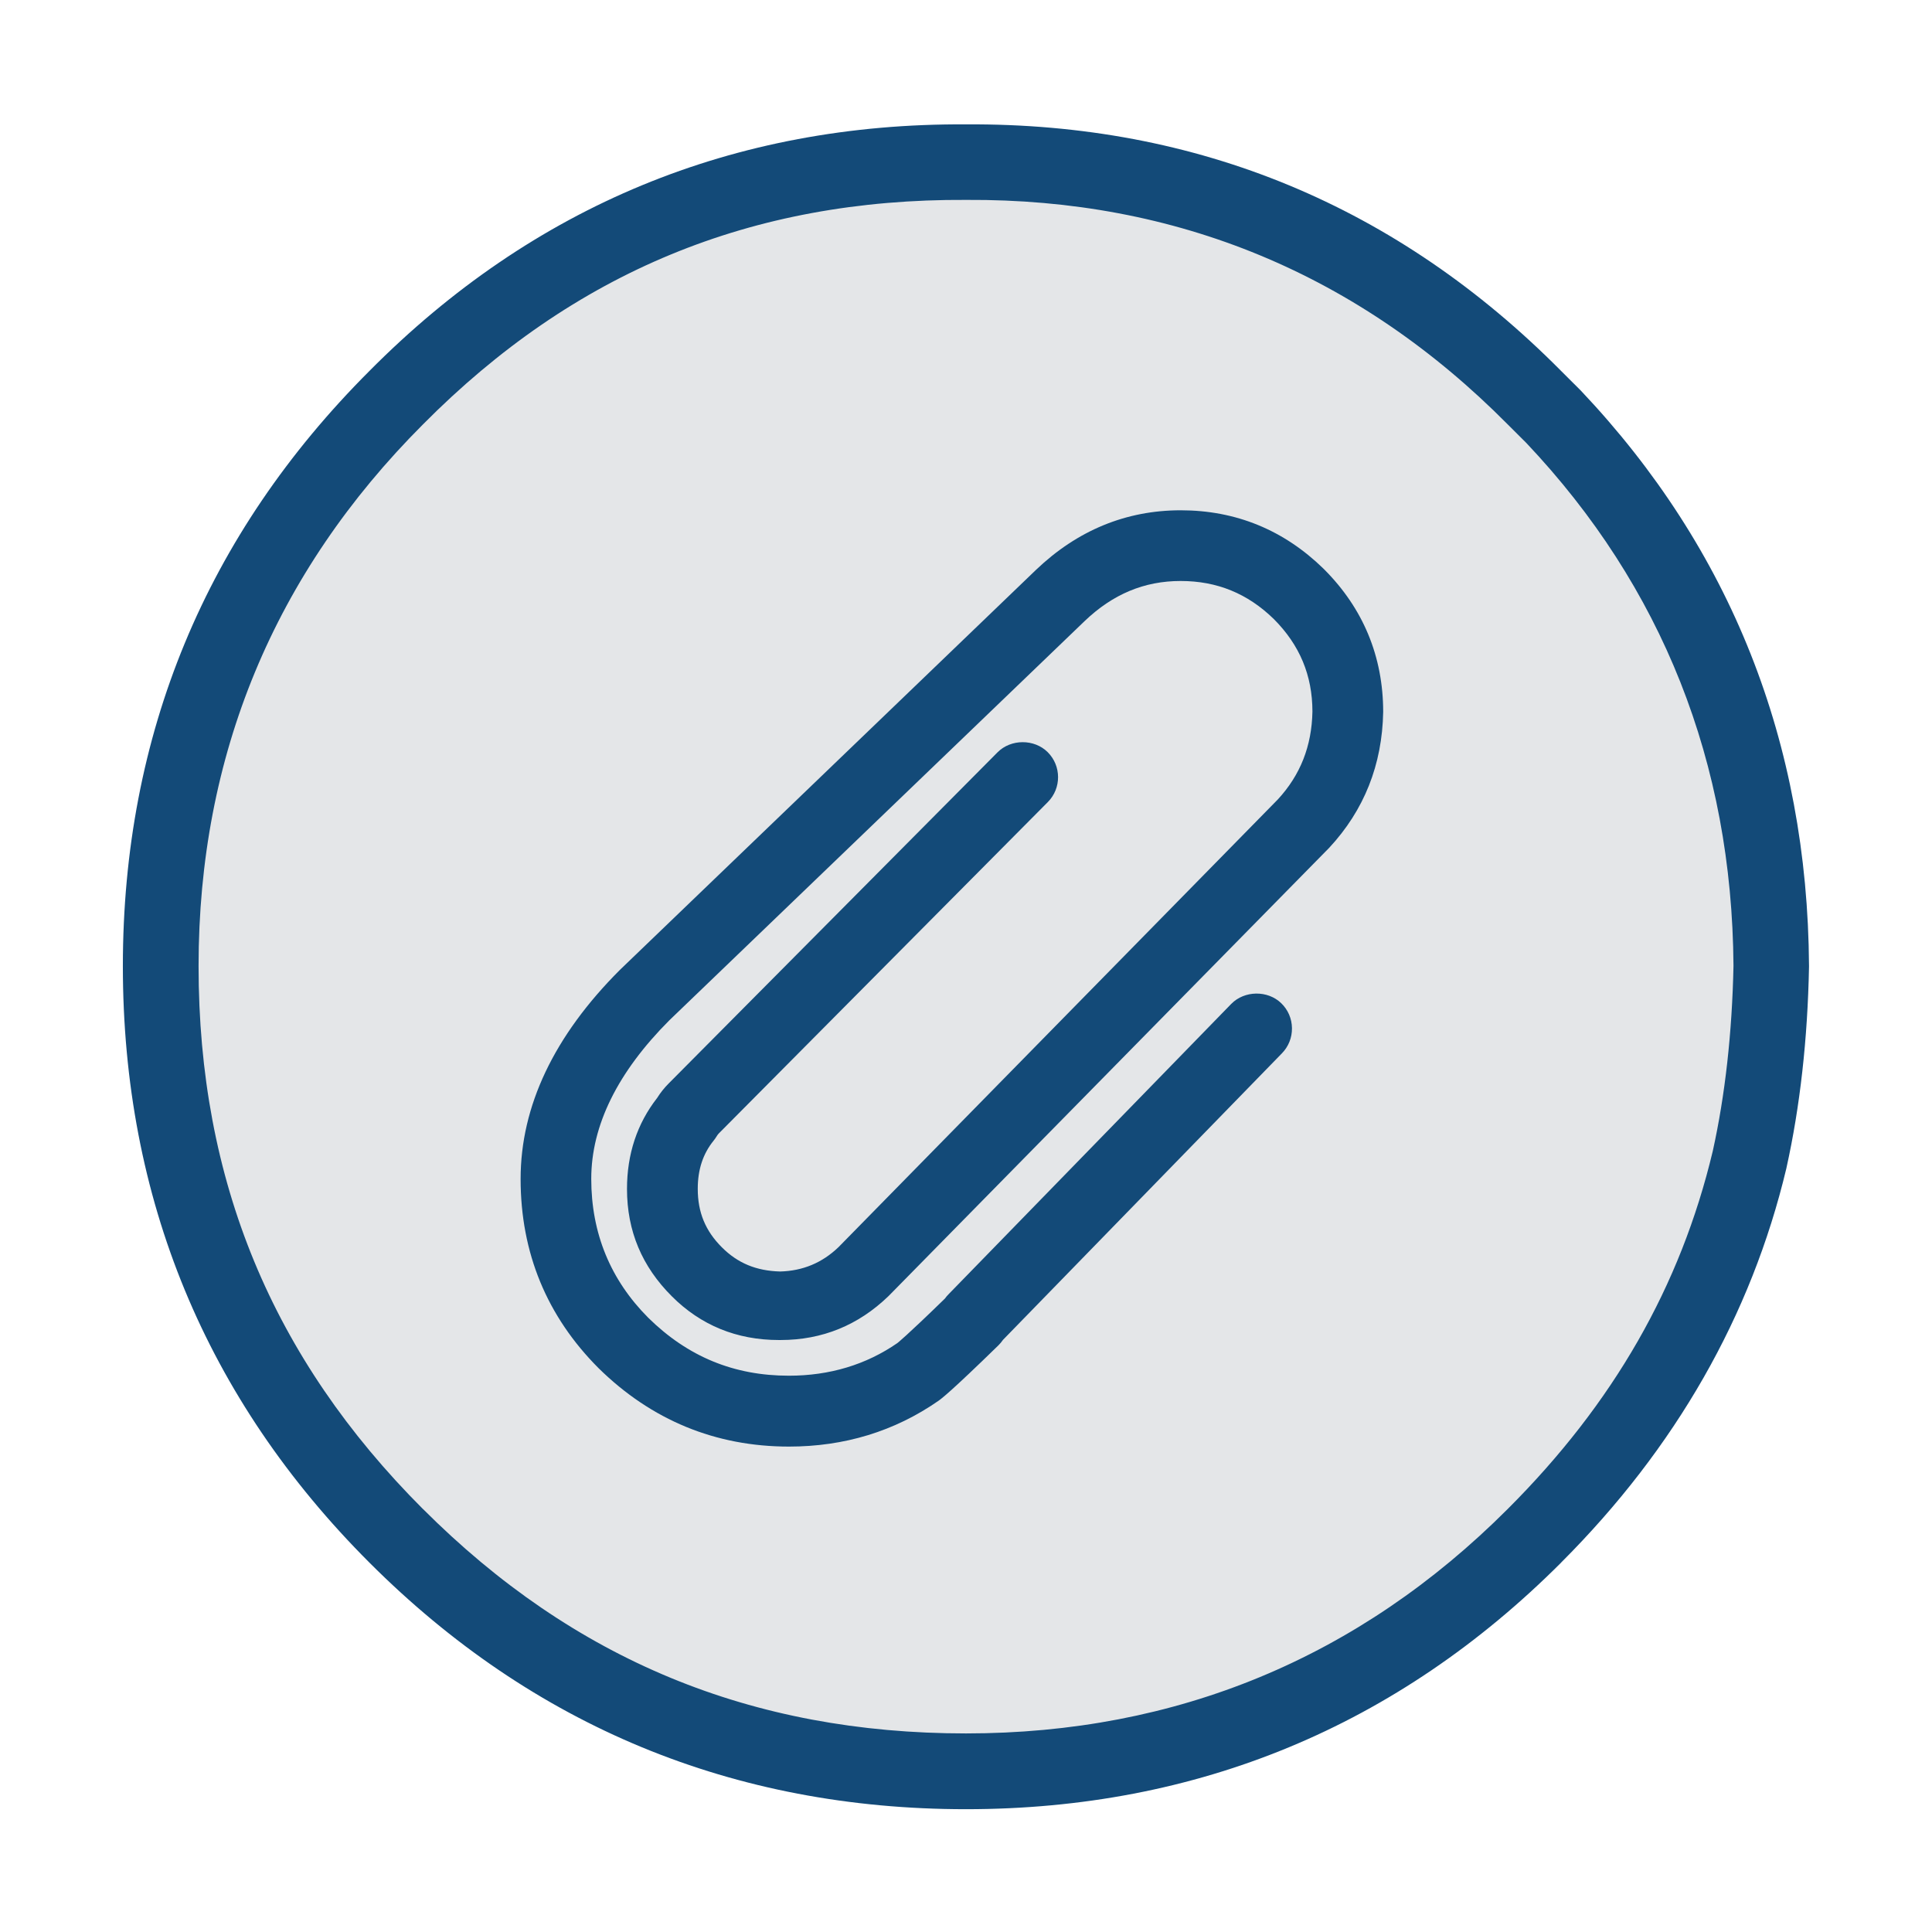
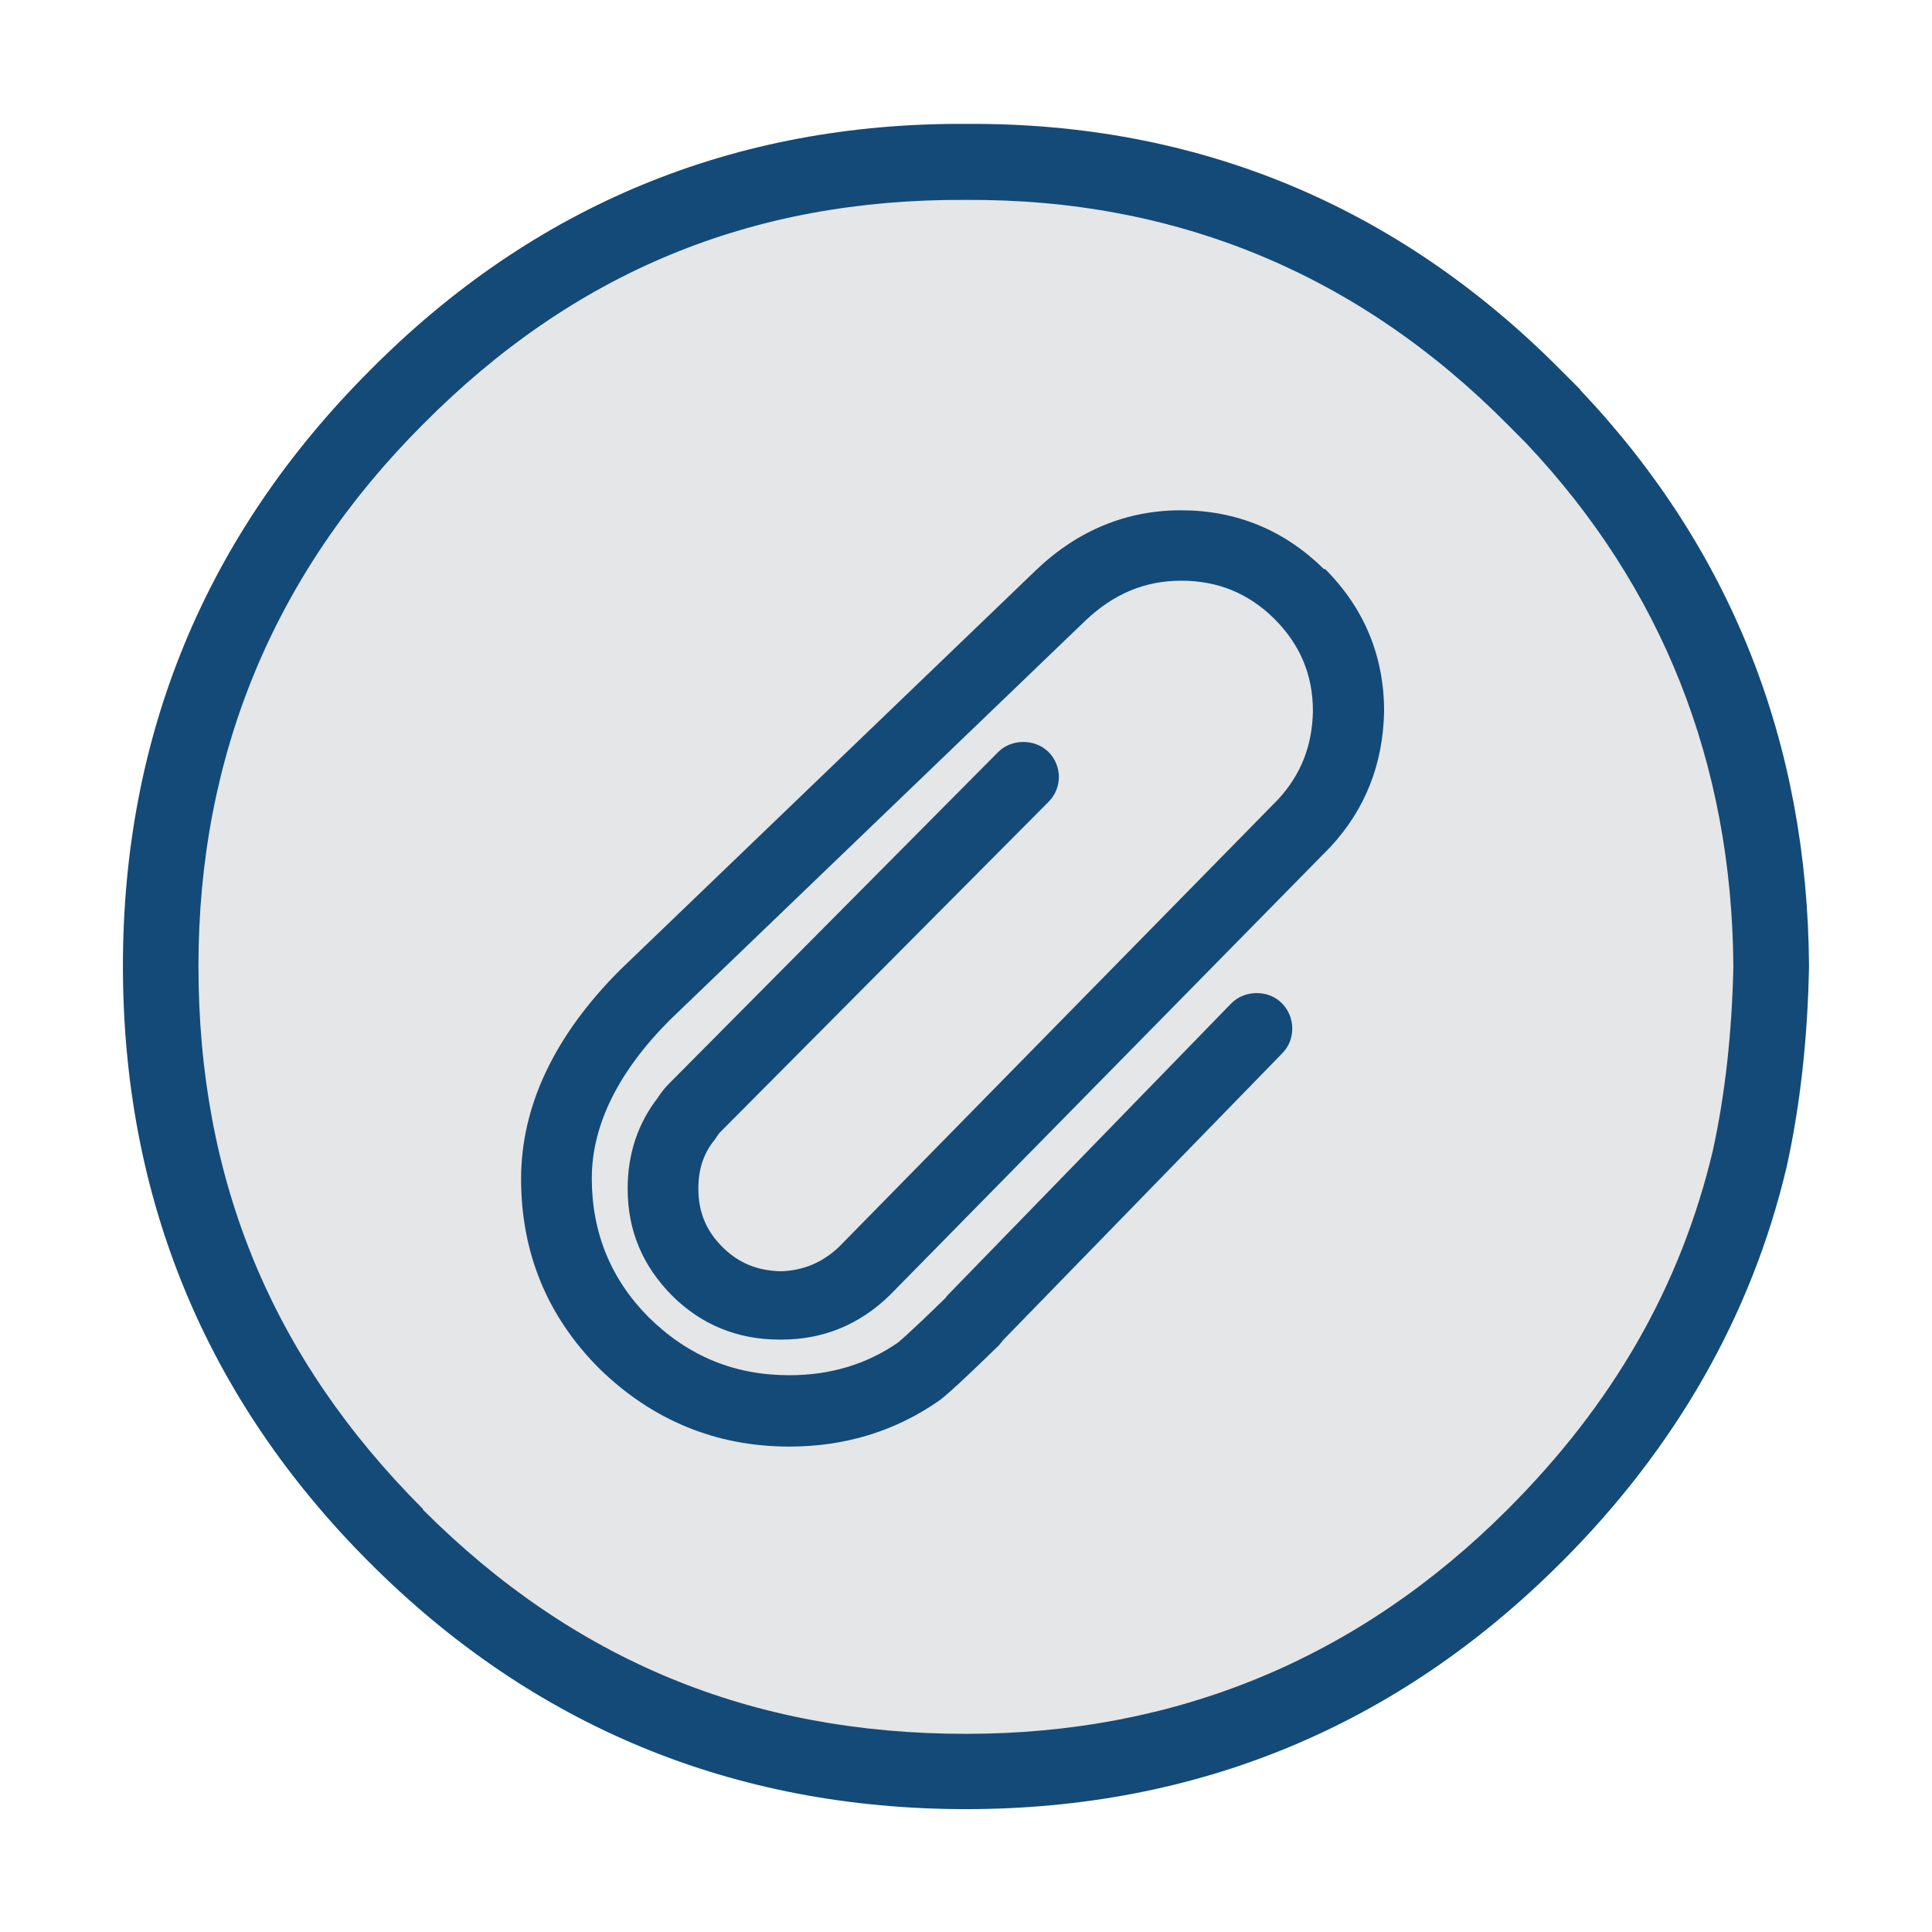
- <svg xmlns="http://www.w3.org/2000/svg" version="1.1" width="100%" height="100%" viewBox="0 0 32 32">
-   <path fill="rgb(228, 230, 232)" d="M25.084 25.050c-2.533 2.511-5.504 3.743-9.084 3.766-3.602-0.023-6.573-1.254-9.083-3.764-0.786-0.786-1.473-1.658-2.041-2.59-0.903-1.497-1.438-3.088-1.636-4.872-0.059-0.469-0.087-0.999-0.087-1.62 0-3.6 1.231-6.571 3.766-9.085 2.51-2.532 5.481-3.763 9.081-3.763 3.578 0 6.549 1.231 9.084 3.766 2.532 2.51 3.763 5.481 3.763 9.081 0 3.579-1.231 6.55-3.763 9.081z" />
-   <path fill="rgb(19, 74, 120)" d="M25.857 25.881c1.895-1.894 3.15-4.091 3.731-6.53 0.001-0.003 0.001-0.006 0.002-0.010 0.224-1.011 0.35-2.13 0.373-3.328 0-0.006 0-0.011 0-0.016-0.024-3.697-1.295-6.903-3.78-9.528-0.004-0.004-0.008-0.008-0.012-0.012l-0.312-0.311c-2.711-2.735-6.029-4.109-9.856-4.086-3.849-0.023-7.175 1.352-9.884 4.084-2.71 2.71-4.084 6.027-4.084 9.858 0 3.845 1.374 7.17 4.084 9.88 2.709 2.71 6.033 4.084 9.88 4.084 3.832 0 7.148-1.374 9.857-4.083zM7.006 24.995c-2.501-2.502-3.717-5.444-3.717-8.994 0-3.486 1.251-6.505 3.719-8.974 2.5-2.521 5.44-3.737 8.996-3.716 3.485-0.021 6.501 1.229 8.968 3.718l0.308 0.307c2.254 2.384 3.408 5.297 3.432 8.66-0.023 1.11-0.138 2.142-0.343 3.069-0.534 2.239-1.645 4.179-3.397 5.929-2.465 2.466-5.484 3.717-8.972 3.717-3.552 0-6.494-1.216-8.994-3.717z" />
-   <path fill="rgb(19, 74, 120)" d="M21.933 9.431l-0.012-0.012c-0.657-0.641-1.452-0.967-2.365-0.967-0.905 0-1.712 0.332-2.399 0.989l-6.89 6.624c-1.091 1.091-1.644 2.256-1.644 3.462 0 1.223 0.434 2.276 1.292 3.135 0.876 0.861 1.937 1.298 3.153 1.298 0.918 0 1.748-0.253 2.474-0.757 0.048-0.034 0.193-0.138 0.996-0.921 0.028-0.028 0.053-0.058 0.075-0.090l4.62-4.746c0.109-0.112 0.168-0.26 0.166-0.417s-0.065-0.303-0.177-0.412c-0.224-0.218-0.61-0.213-0.829 0.011l-4.685 4.812c-0.021 0.021-0.040 0.044-0.057 0.068-0.647 0.63-0.787 0.737-0.787 0.737-0.519 0.359-1.124 0.541-1.797 0.541-0.91 0-1.673-0.314-2.329-0.959-0.627-0.628-0.945-1.402-0.945-2.302 0-0.883 0.437-1.768 1.295-2.627l6.878-6.612c0.467-0.446 0.987-0.663 1.589-0.663 0.603 0 1.109 0.207 1.543 0.63 0.43 0.431 0.639 0.933 0.64 1.532-0.011 0.574-0.2 1.051-0.572 1.455l-7.277 7.416c-0.272 0.261-0.592 0.394-0.968 0.404-0.396-0.011-0.702-0.138-0.964-0.4-0.273-0.272-0.4-0.58-0.4-0.969 0-0.319 0.086-0.581 0.264-0.8 0.017-0.021 0.033-0.044 0.047-0.067 0.017-0.028 0.026-0.039 0.040-0.053l5.447-5.486c0.228-0.229 0.226-0.601-0.003-0.828-0.222-0.22-0.608-0.219-0.829 0.003l-5.447 5.485c-0.074 0.074-0.135 0.151-0.192 0.241-0.331 0.424-0.499 0.93-0.499 1.506 0 0.7 0.25 1.287 0.743 1.779 0.476 0.477 1.072 0.724 1.772 0.724h0.028c0.691 0 1.289-0.245 1.789-0.728l7.3-7.426c0.577-0.622 0.877-1.374 0.893-2.25-0.001-0.919-0.332-1.714-0.978-2.361z" />
+ <svg xmlns="http://www.w3.org/2000/svg" viewBox="0 0 32 32" width="100%" height="100%" preserveAspectRatio="none">
+   <path fill="#E4E6E8" d="M25.084 25.05C22.55 27.56 19.58 28.793 16 28.816c-3.602-.023-6.573-1.254-9.083-3.764-.786-.786-1.473-1.658-2.04-2.59-.904-1.497-1.44-3.088-1.637-4.872-.06-.47-.087-1-.087-1.62 0-3.6 1.23-6.57 3.766-9.085C9.43 4.353 12.4 3.122 16 3.122c3.578 0 6.55 1.23 9.084 3.766 2.532 2.51 3.763 5.48 3.763 9.08 0 3.58-1.23 6.55-3.763 9.082z" />
+   <path fill="#134A78" d="M25.857 25.88c1.895-1.893 3.15-4.09 3.73-6.53.002-.002.002-.005.003-.01.224-1.01.35-2.13.373-3.327v-.016c-.024-3.697-1.295-6.903-3.78-9.528l-.012-.02-.31-.31c-2.71-2.736-6.03-4.11-9.85-4.087-3.85-.024-7.175 1.35-9.884 4.083C3.41 8.853 2.036 12.17 2.036 16c0 3.846 1.374 7.17 4.084 9.88 2.706 2.71 6.03 4.085 9.88 4.085 3.83 0 7.145-1.374 9.854-4.083zm-18.85-.885C4.504 22.493 3.287 19.55 3.287 16c0-3.485 1.25-6.504 3.72-8.973 2.5-2.52 5.44-3.737 8.995-3.716 3.485-.02 6.5 1.23 8.968 3.72l.308.31c2.254 2.387 3.408 5.3 3.432 8.66-.023 1.11-.138 2.14-.343 3.07-.535 2.24-1.647 4.18-3.397 5.93-2.466 2.467-5.485 3.717-8.97 3.717-3.555 0-6.497-1.214-8.997-3.715z" />
+   <path fill="#134A78" d="M21.933 9.43l-.012-.01c-.65-.642-1.45-.968-2.36-.968-.902 0-1.71.332-2.4.99l-6.89 6.623c-1.09 1.09-1.64 2.256-1.64 3.462 0 1.223.434 2.276 1.29 3.135.877.86 1.938 1.298 3.154 1.298.918 0 1.748-.253 2.474-.757.048-.034.193-.138.996-.92.026-.03.05-.06.073-.09l4.62-4.747c.11-.112.168-.26.166-.417s-.066-.31-.18-.42c-.222-.218-.61-.213-.83.01l-4.68 4.815c-.02.02-.04.043-.056.067-.646.63-.786.737-.786.737-.52.36-1.123.54-1.796.54-.91 0-1.673-.313-2.33-.958-.626-.628-.944-1.402-.944-2.302 0-.88.436-1.766 1.294-2.625l6.88-6.612c.468-.446.988-.663 1.59-.663.6 0 1.11.206 1.54.63.43.43.64.932.64 1.53-.01.575-.2 1.05-.57 1.456l-7.276 7.415c-.273.26-.593.397-.97.407-.395-.01-.7-.14-.963-.4-.273-.273-.4-.58-.4-.97 0-.32.086-.58.264-.8.016-.02.032-.044.046-.067l.04-.055 5.45-5.483c.23-.23.227-.6-.002-.827-.222-.22-.608-.22-.83 0l-5.446 5.487c-.075.074-.136.15-.193.24-.33.425-.5.93-.5 1.507 0 .7.25 1.284.744 1.78.48.473 1.074.72 1.774.72h.028c.69 0 1.29-.246 1.79-.73l7.3-7.426c.577-.62.877-1.373.893-2.25 0-.918-.332-1.713-.98-2.36z" />
</svg>
